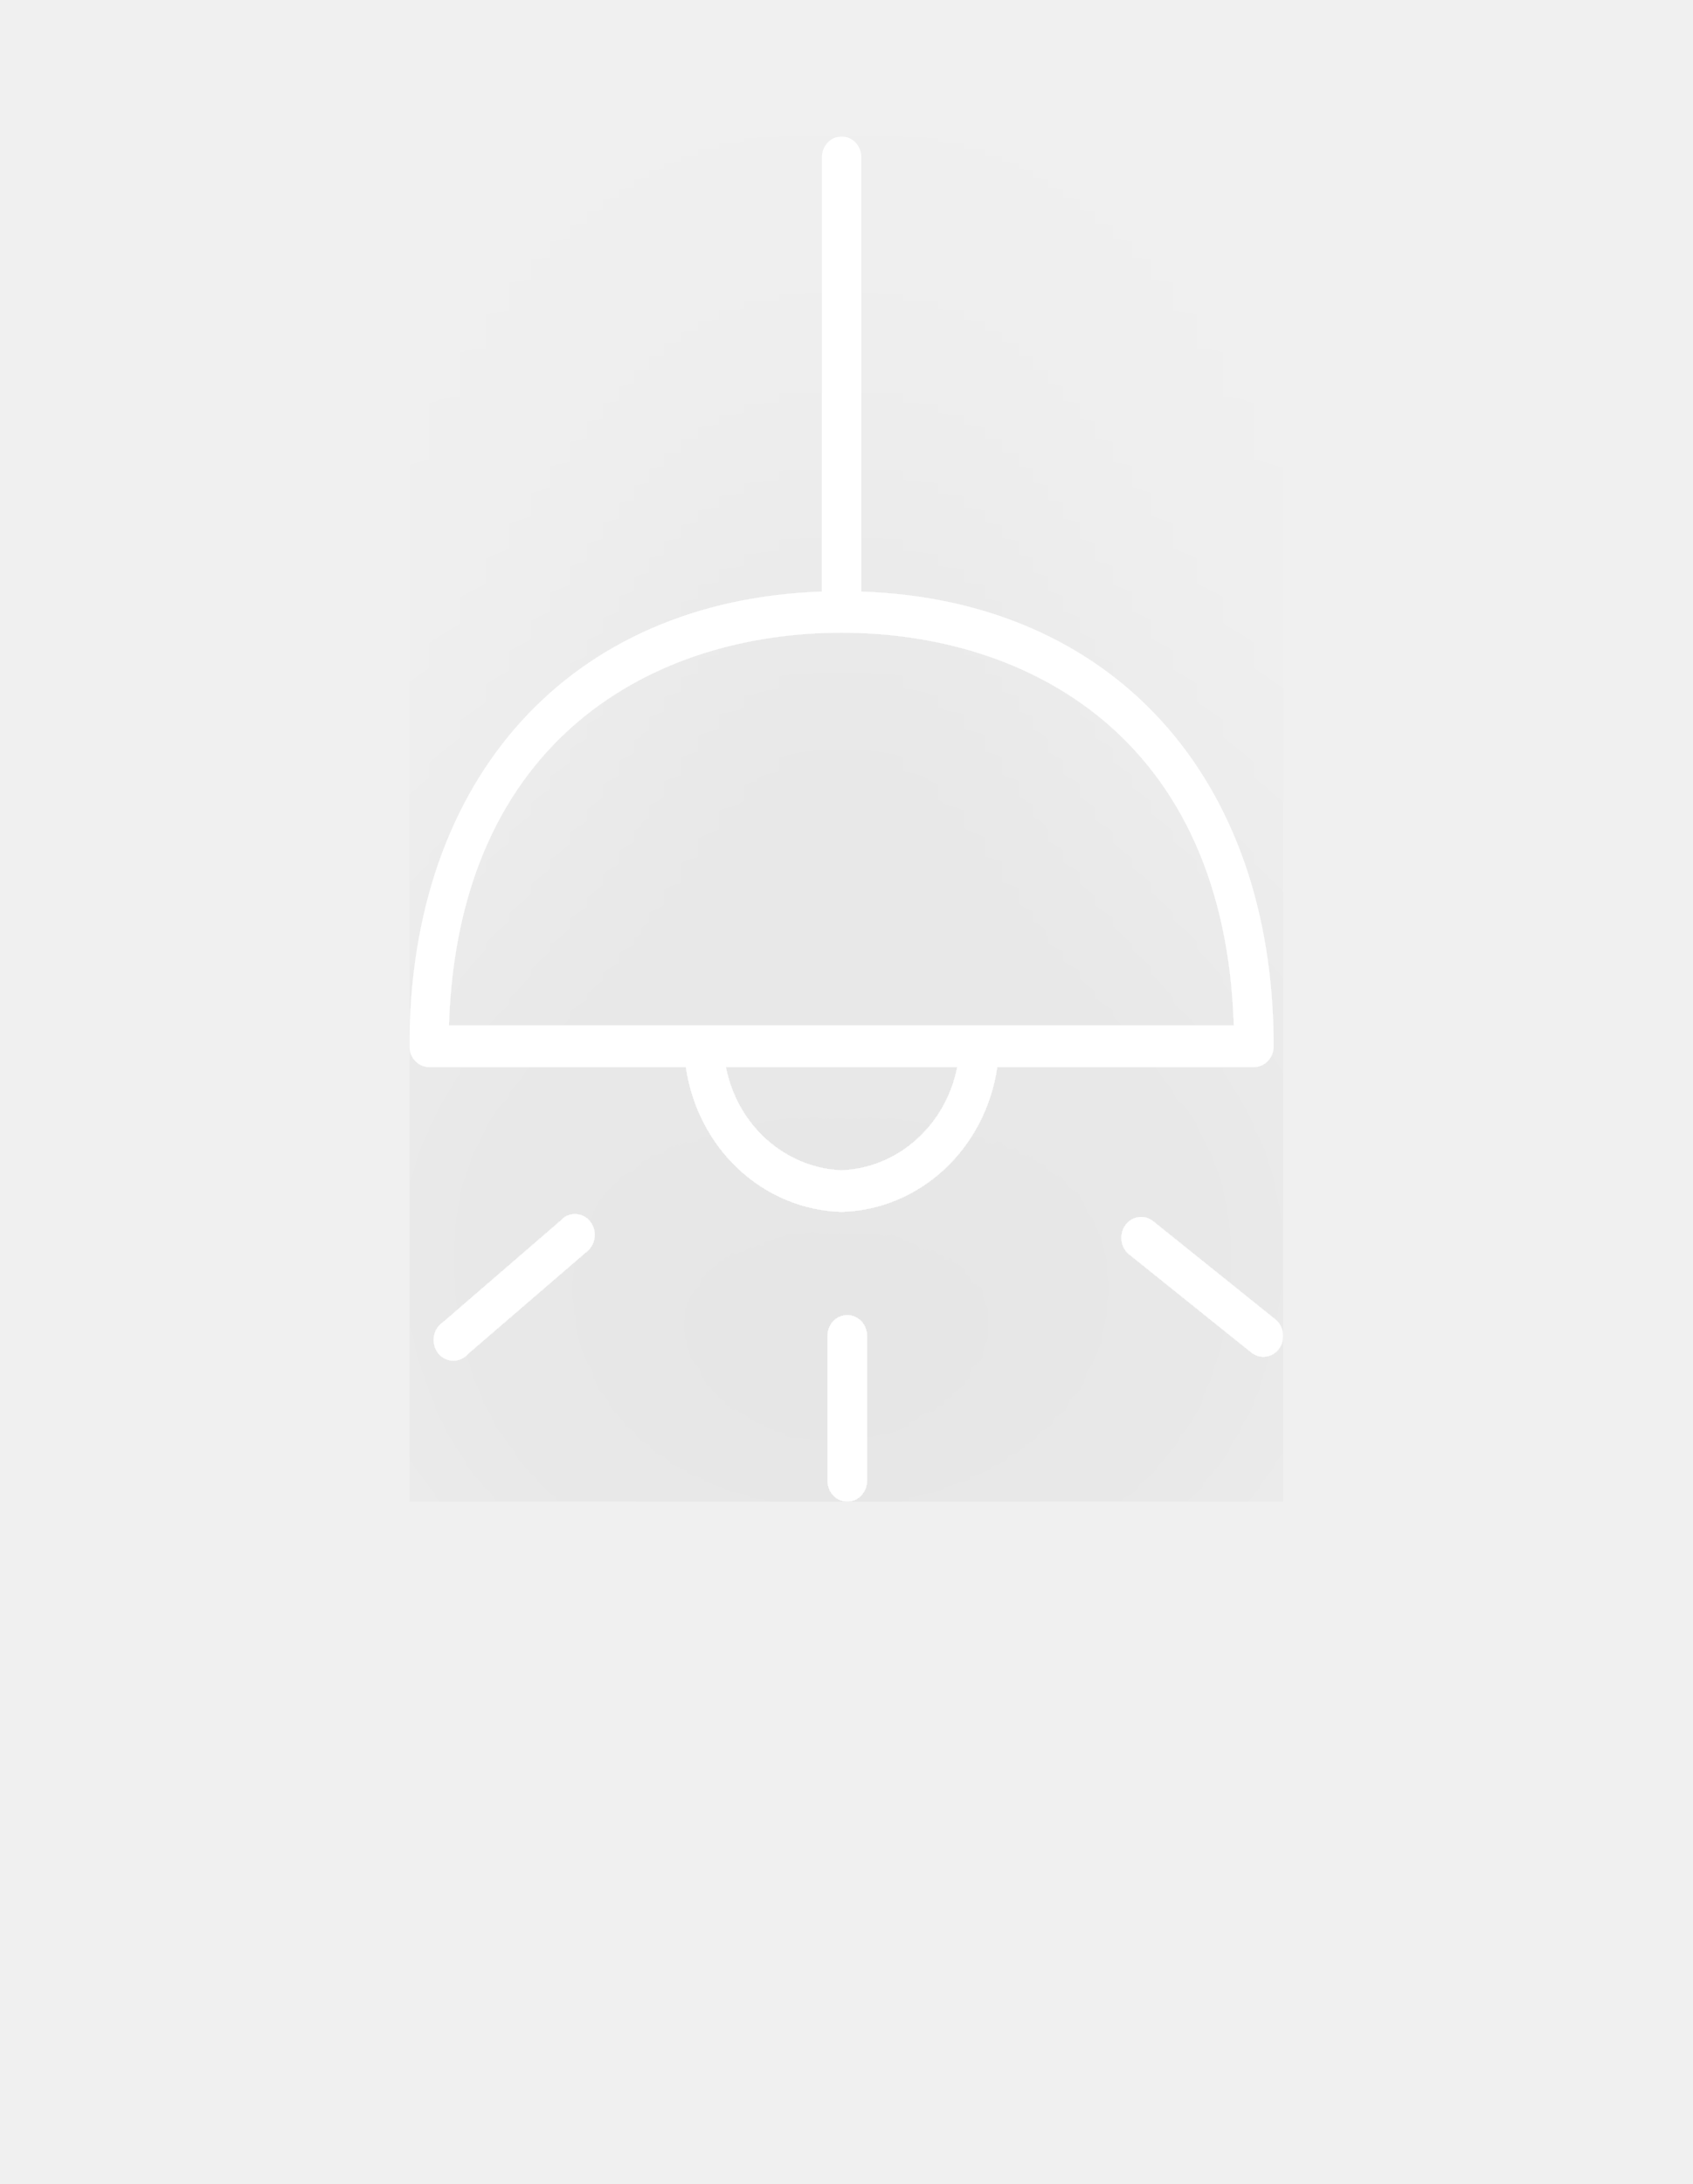
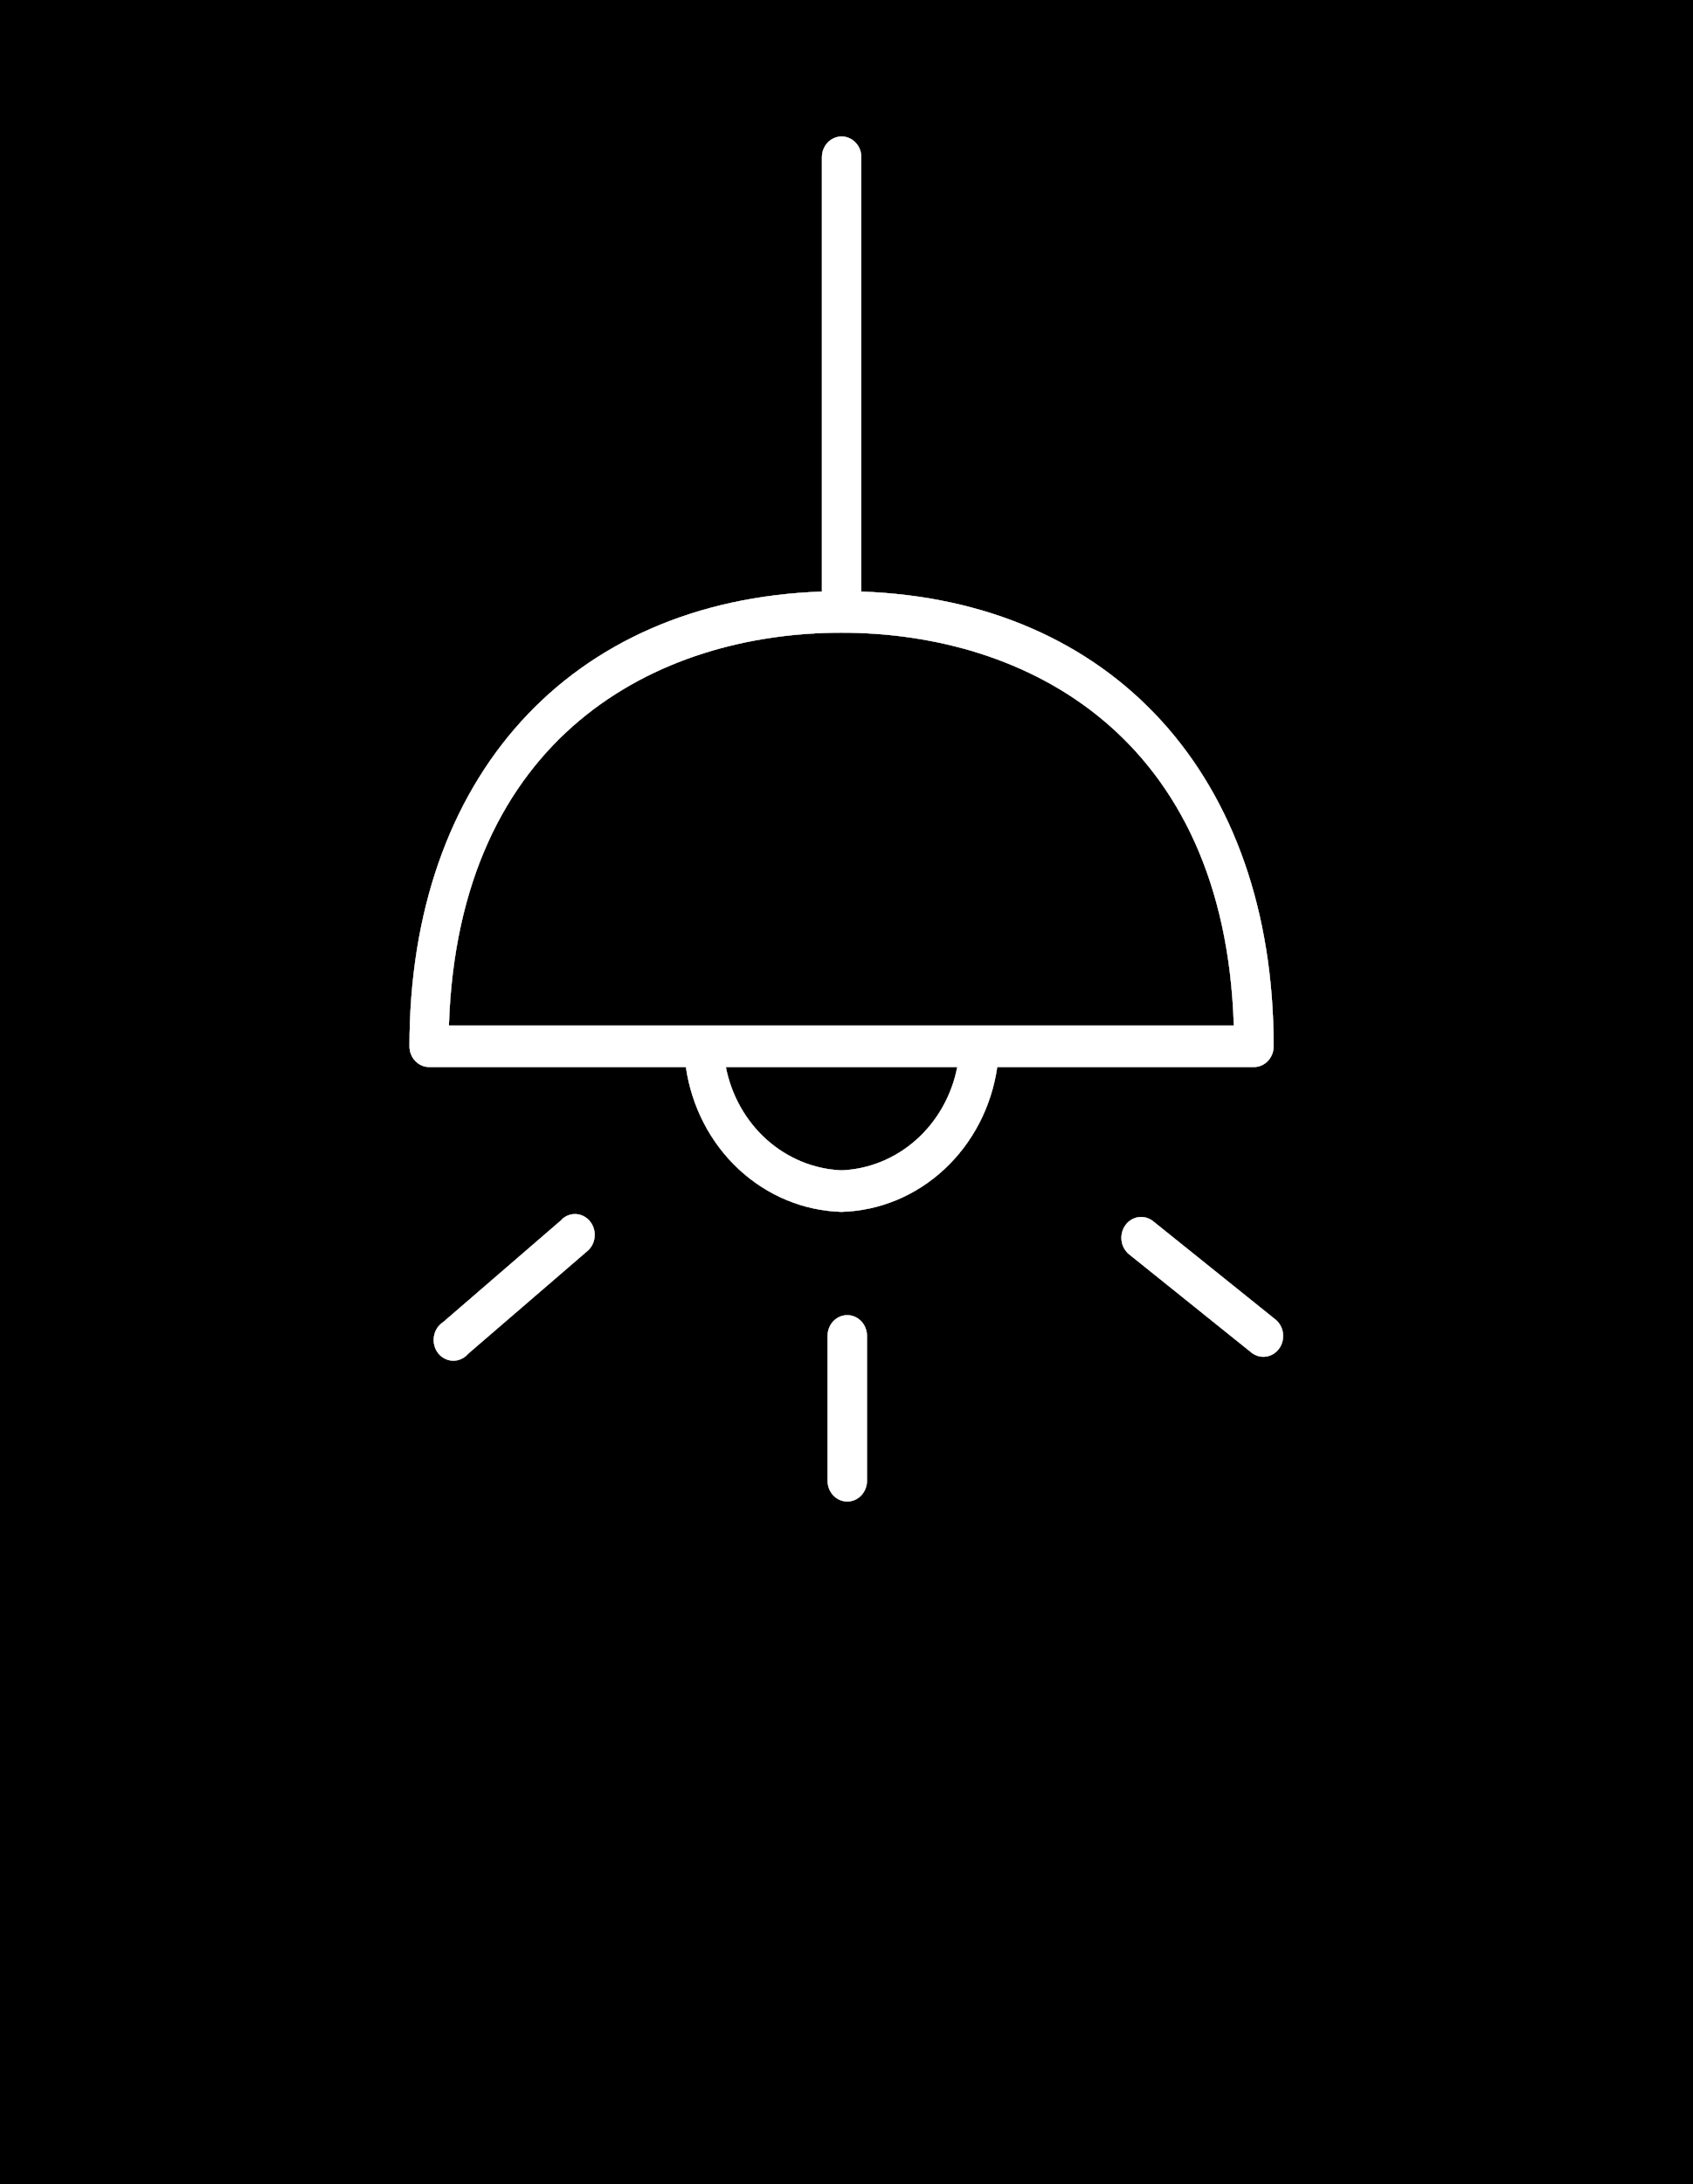
<svg xmlns="http://www.w3.org/2000/svg" width="62" height="80" viewBox="0 0 62 80" fill="none">
-   <g clip-path="url(#clip0_248_296)" filter="url(#filter0_d_248_296)">
+   <g clipPath="url(#clip0_248_296)" filter="url(#filter0_d_248_296)">
    <path d="M45.932 39.085C46.124 39.085 46.307 39.005 46.442 38.862C46.578 38.72 46.654 38.526 46.654 38.325C46.654 28.455 40.752 21.989 31.551 21.67V5.76C31.551 5.558 31.475 5.365 31.339 5.223C31.204 5.08 31.021 5 30.829 5C30.638 5 30.454 5.08 30.319 5.223C30.184 5.365 30.108 5.558 30.108 5.76C30.108 5.962 30.108 21.67 30.108 21.67C20.902 21.989 15 28.455 15 38.325C15 38.526 15.076 38.72 15.211 38.862C15.347 39.005 15.53 39.085 15.722 39.085H25.125C25.334 40.533 26.019 41.857 27.061 42.827C28.103 43.796 29.435 44.35 30.824 44.39C32.215 44.351 33.548 43.798 34.591 42.828C35.634 41.858 36.32 40.533 36.529 39.085H45.932ZM30.824 23.175C37.616 23.175 44.864 26.975 45.196 37.565H16.443C16.785 26.975 24.033 23.175 30.824 23.175ZM30.824 42.87C29.818 42.829 28.854 42.434 28.085 41.748C27.317 41.062 26.79 40.124 26.587 39.085H35.067C34.864 40.125 34.336 41.063 33.566 41.75C32.797 42.436 31.832 42.83 30.824 42.87ZM46.716 48.332L42.238 44.734C42.086 44.612 41.894 44.559 41.704 44.586C41.514 44.613 41.342 44.718 41.226 44.879C41.11 45.039 41.059 45.242 41.085 45.442C41.11 45.642 41.21 45.823 41.363 45.946L45.841 49.543C45.993 49.665 46.186 49.719 46.376 49.692C46.469 49.678 46.56 49.645 46.642 49.595C46.724 49.545 46.796 49.478 46.853 49.399C46.911 49.319 46.953 49.228 46.977 49.132C47.001 49.035 47.007 48.934 46.995 48.835C46.982 48.736 46.951 48.641 46.903 48.554C46.855 48.468 46.792 48.392 46.716 48.332ZM20.584 44.674L16.231 48.433C16.143 48.49 16.067 48.566 16.009 48.657C15.951 48.748 15.912 48.85 15.896 48.958C15.879 49.066 15.884 49.176 15.911 49.281C15.938 49.387 15.987 49.485 16.053 49.569C16.119 49.652 16.202 49.72 16.296 49.767C16.389 49.815 16.491 49.84 16.595 49.842C16.698 49.844 16.801 49.822 16.896 49.778C16.991 49.735 17.076 49.67 17.145 49.589L21.503 45.834C21.579 45.772 21.643 45.694 21.691 45.606C21.738 45.517 21.768 45.419 21.779 45.319C21.79 45.218 21.782 45.115 21.754 45.018C21.727 44.92 21.681 44.829 21.62 44.751C21.559 44.672 21.484 44.607 21.398 44.56C21.313 44.512 21.219 44.483 21.123 44.475C21.027 44.466 20.93 44.478 20.838 44.51C20.747 44.541 20.662 44.592 20.589 44.658L20.584 44.674ZM31.036 48.175C30.845 48.175 30.661 48.255 30.526 48.398C30.391 48.54 30.315 48.733 30.315 48.935V54.24C30.315 54.441 30.391 54.635 30.526 54.777C30.661 54.92 30.845 55 31.036 55C31.227 55 31.411 54.92 31.546 54.777C31.681 54.635 31.758 54.441 31.758 54.24V48.935C31.758 48.733 31.681 48.54 31.546 48.398C31.411 48.255 31.227 48.175 31.036 48.175Z" fill="white" />
  </g>
  <defs>
-     <filter id="filter0_d_248_296" x="0" y="0" width="62" height="80" filterUnits="userSpaceOnUse" color-interpolation-filters="sRGB">
-       <feFlood flood-opacity="0" result="BackgroundImageFix" />
+     <filter id="filter0_d_248_296" x="0" y="0" width="62" height="80" filterUnits="userSpaceOnUse" colorInterpolationFilters="sRGB">
+       <feFlood floodOpacity="0" result="BackgroundImageFix" />
      <feColorMatrix in="SourceAlpha" type="matrix" values="0 0 0 0 0 0 0 0 0 0 0 0 0 0 0 0 0 0 127 0" result="hardAlpha" />
      <feOffset dy="10" />
      <feGaussianBlur stdDeviation="7.5" />
      <feComposite in2="hardAlpha" operator="out" />
      <feColorMatrix type="matrix" values="0 0 0 0 0 0 0 0 0 0 0 0 0 0 0 0 0 0 0.25 0" />
      <feBlend mode="normal" in2="BackgroundImageFix" result="effect1_dropShadow_248_296" />
      <feBlend mode="normal" in="SourceGraphic" in2="effect1_dropShadow_248_296" result="shape" />
    </filter>
    <clipPath id="clip0_248_296">
      <rect width="32" height="50" fill="white" transform="translate(15 5)" />
    </clipPath>
  </defs>
</svg>
